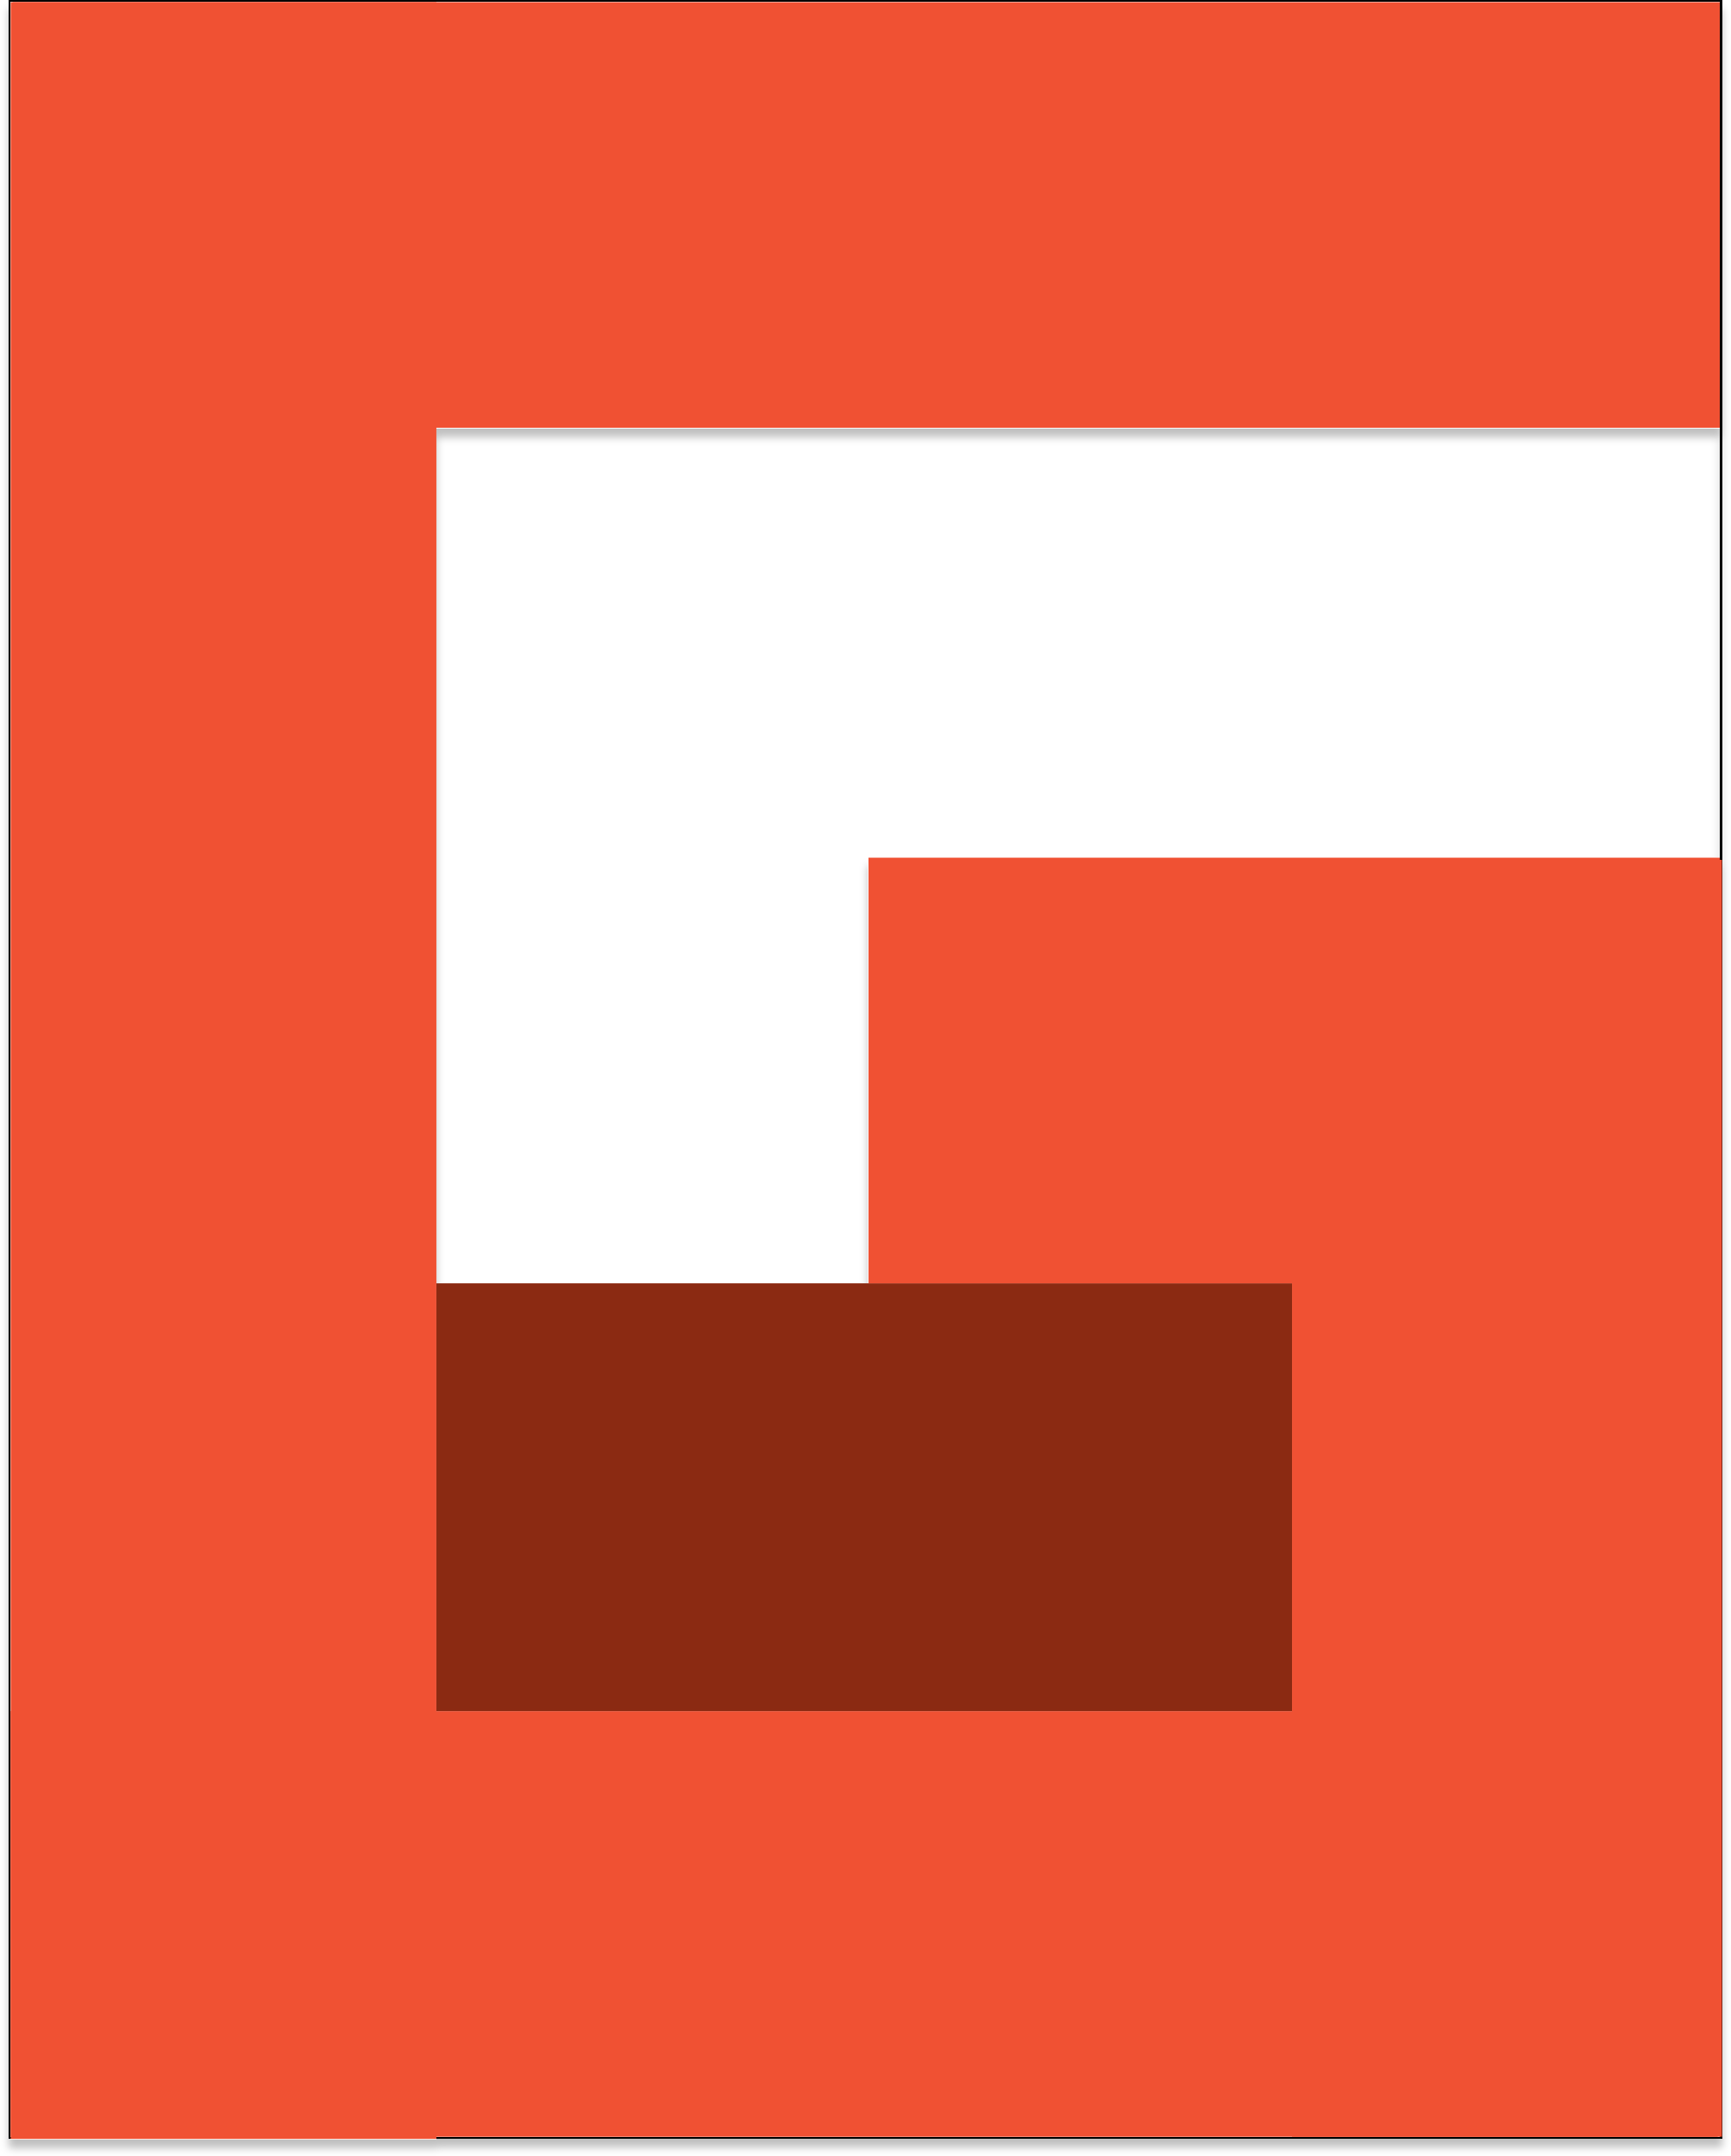
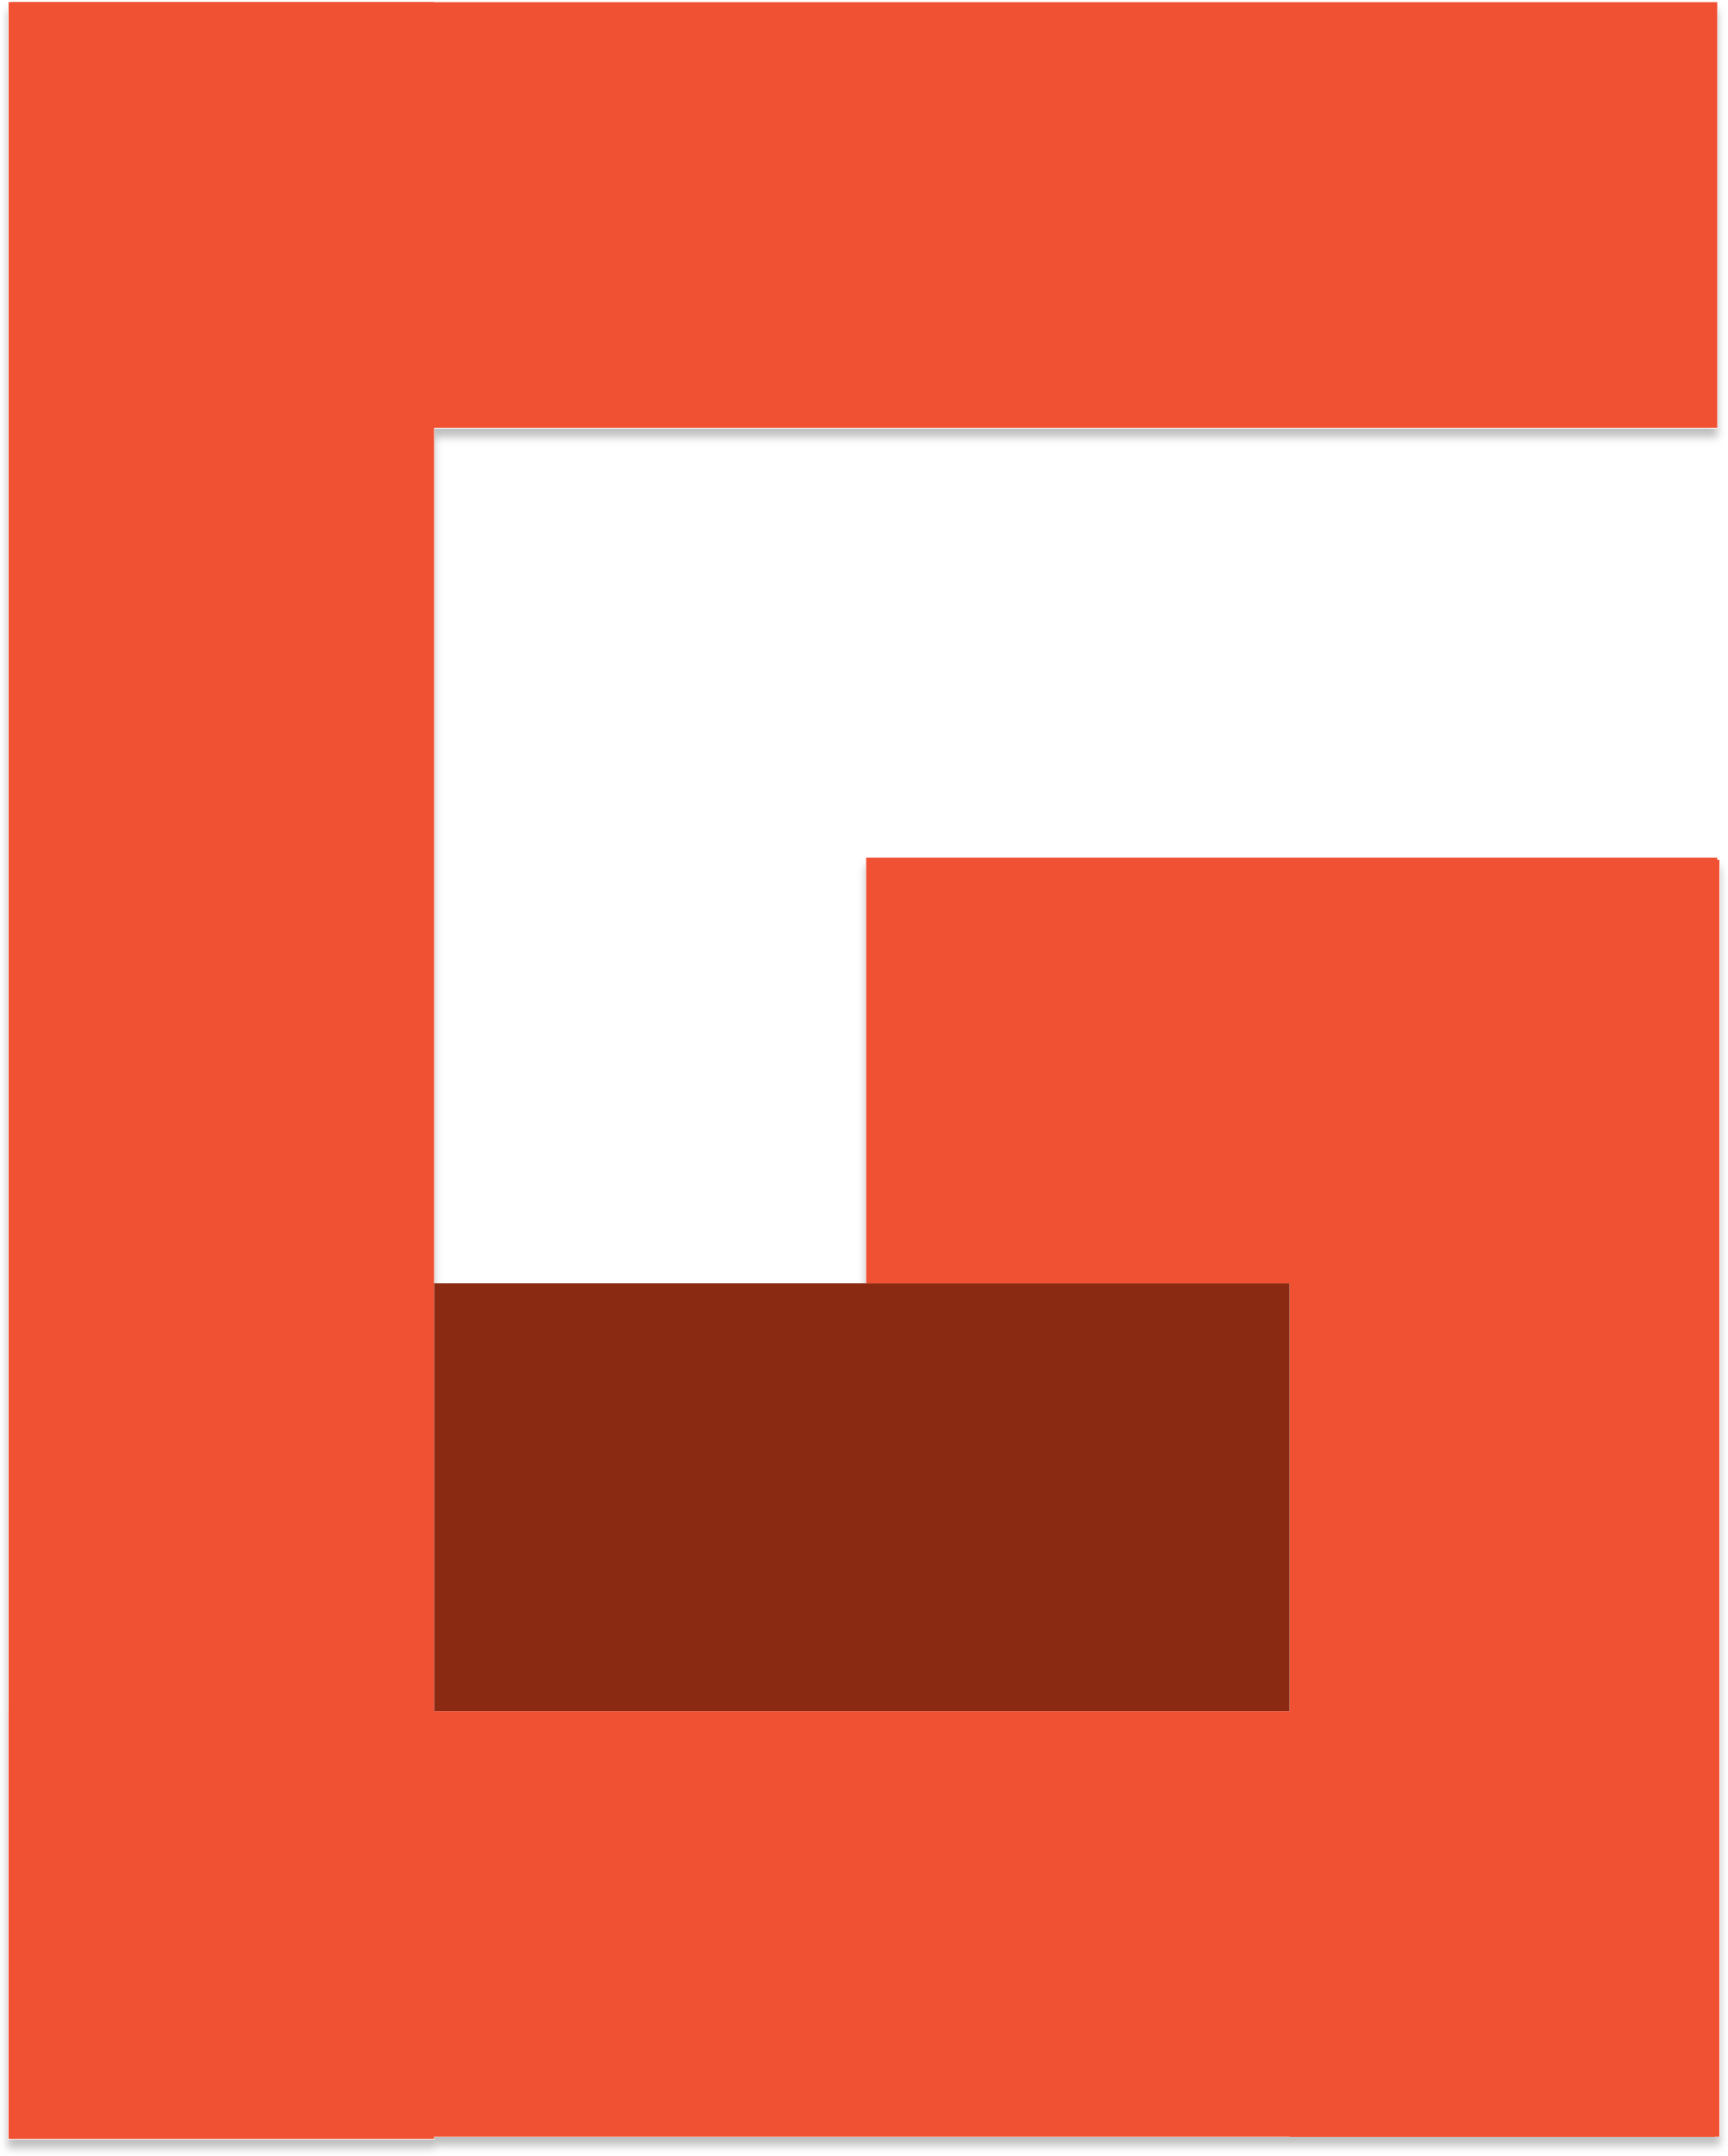
- <svg xmlns="http://www.w3.org/2000/svg" width="809" height="1008" viewBox="0 0 809 1008" fill="none">
+ <svg xmlns="http://www.w3.org/2000/svg" width="808" height="1008" viewBox="0 0 808 1008" fill="none">
  <g id="logo-nobg" filter="url(#filter0_d_5_58)">
-     <rect x="4.5" y="0.5" width="800" height="999" stroke="black" shape-rendering="crispEdges" />
-     <rect x="4.5" y="0.5" width="800" height="999" stroke="black" stroke-opacity="0.3" shape-rendering="crispEdges" />
-     <rect id="Rectangle 1" x="5" y="1" width="199" height="999" fill="#F05133" />
-     <rect id="Rectangle 2" x="604" y="402" width="201" height="597" fill="#F05133" />
-     <rect id="Rectangle 3" x="5" y="800" width="798" height="199" fill="#F05133" />
-     <rect id="Rectangle 6" x="204" y="600" width="400" height="200" fill="#8B2A12" />
-     <rect id="Rectangle 5" x="406" y="401" width="398" height="199" fill="#F05133" />
-     <rect id="Rectangle 4" x="6" y="1" width="798" height="199" fill="#F05133" />
+     <rect id="Rectangle 1" x="4" y="1" width="199" height="999" fill="#F05133" />
+     <rect id="Rectangle 2" x="603" y="402" width="201" height="597" fill="#F05133" />
+     <rect id="Rectangle 3" x="4" y="800" width="798" height="199" fill="#F05133" />
+     <rect id="Rectangle 6" x="203" y="600" width="400" height="200" fill="#8B2A12" />
+     <rect id="Rectangle 5" x="405" y="401" width="398" height="199" fill="#F05133" />
+     <rect id="Rectangle 4" x="5" y="1" width="798" height="199" fill="#F05133" />
  </g>
  <defs>
-     <filter id="filter0_d_5_58" x="0" y="0" width="809" height="1008" filterUnits="userSpaceOnUse" color-interpolation-filters="sRGB">
+     <filter id="filter0_d_5_58" x="-1" y="0" width="809" height="1008" filterUnits="userSpaceOnUse" color-interpolation-filters="sRGB">
      <feFlood flood-opacity="0" result="BackgroundImageFix" />
      <feColorMatrix in="SourceAlpha" type="matrix" values="0 0 0 0 0 0 0 0 0 0 0 0 0 0 0 0 0 0 127 0" result="hardAlpha" />
      <feOffset dy="4" />
      <feGaussianBlur stdDeviation="2" />
      <feComposite in2="hardAlpha" operator="out" />
      <feColorMatrix type="matrix" values="0 0 0 0 0 0 0 0 0 0 0 0 0 0 0 0 0 0 0.25 0" />
      <feBlend mode="normal" in2="BackgroundImageFix" result="effect1_dropShadow_5_58" />
      <feBlend mode="normal" in="SourceGraphic" in2="effect1_dropShadow_5_58" result="shape" />
    </filter>
  </defs>
</svg>
